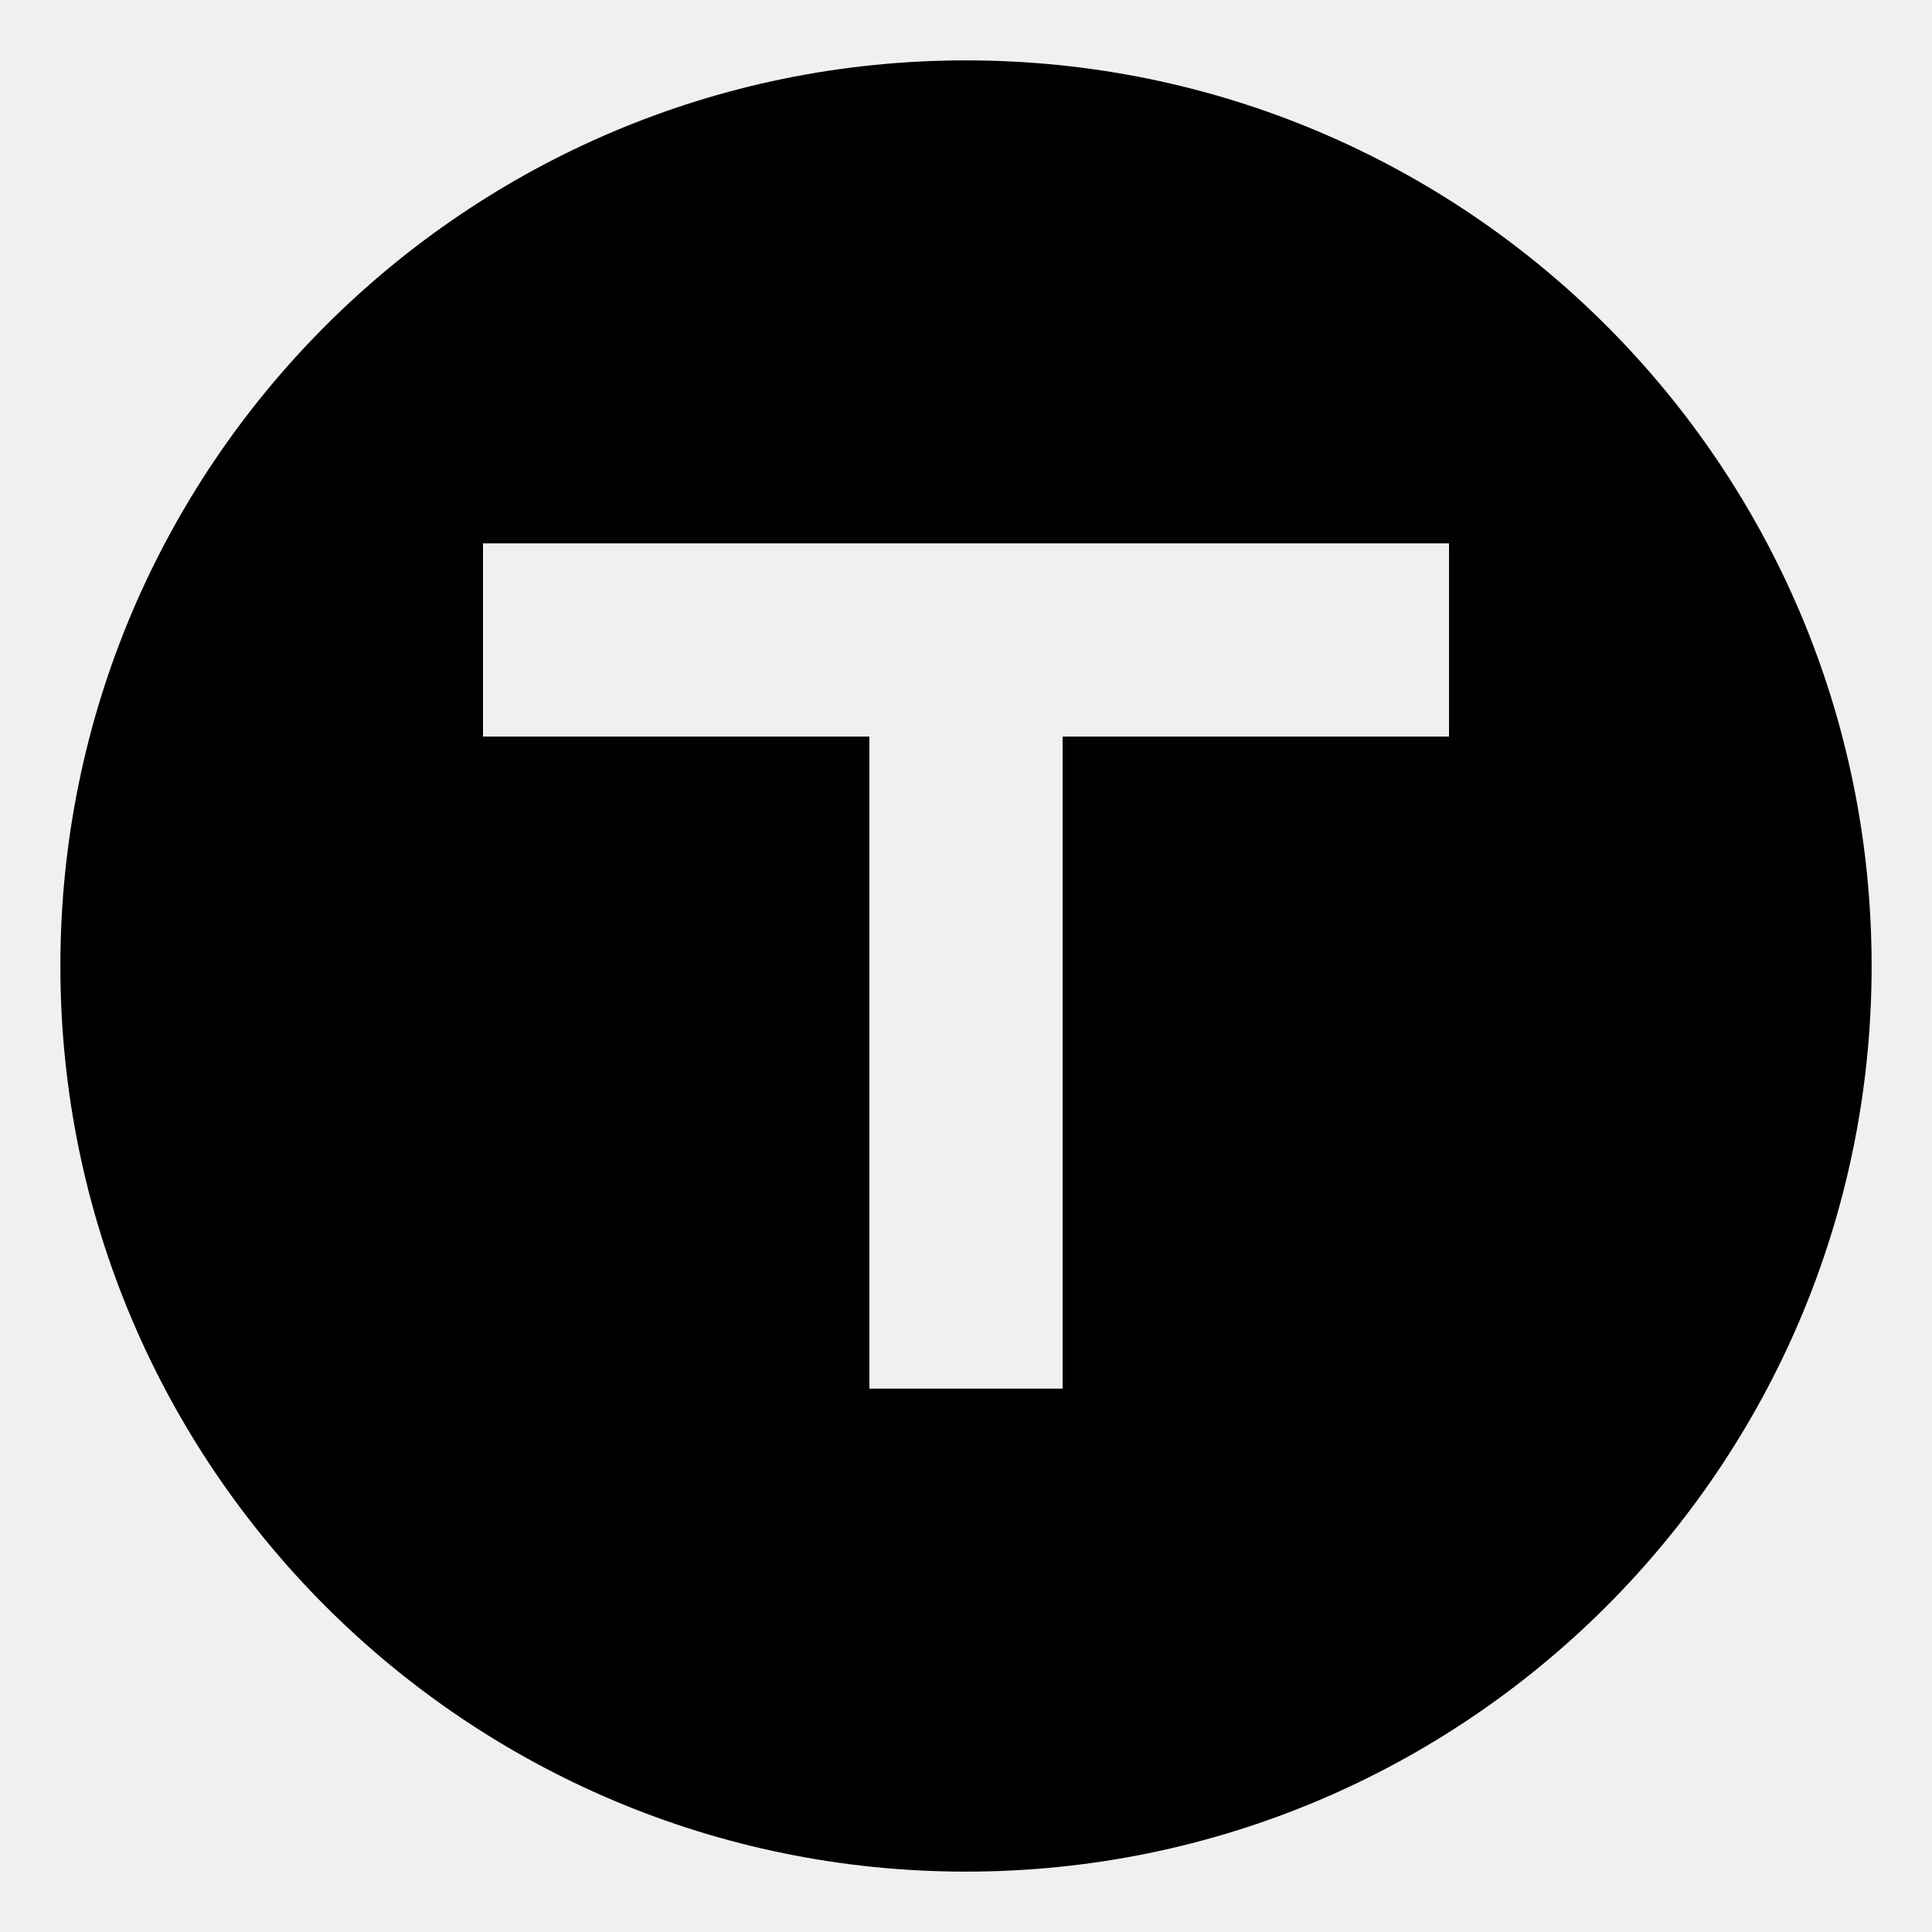
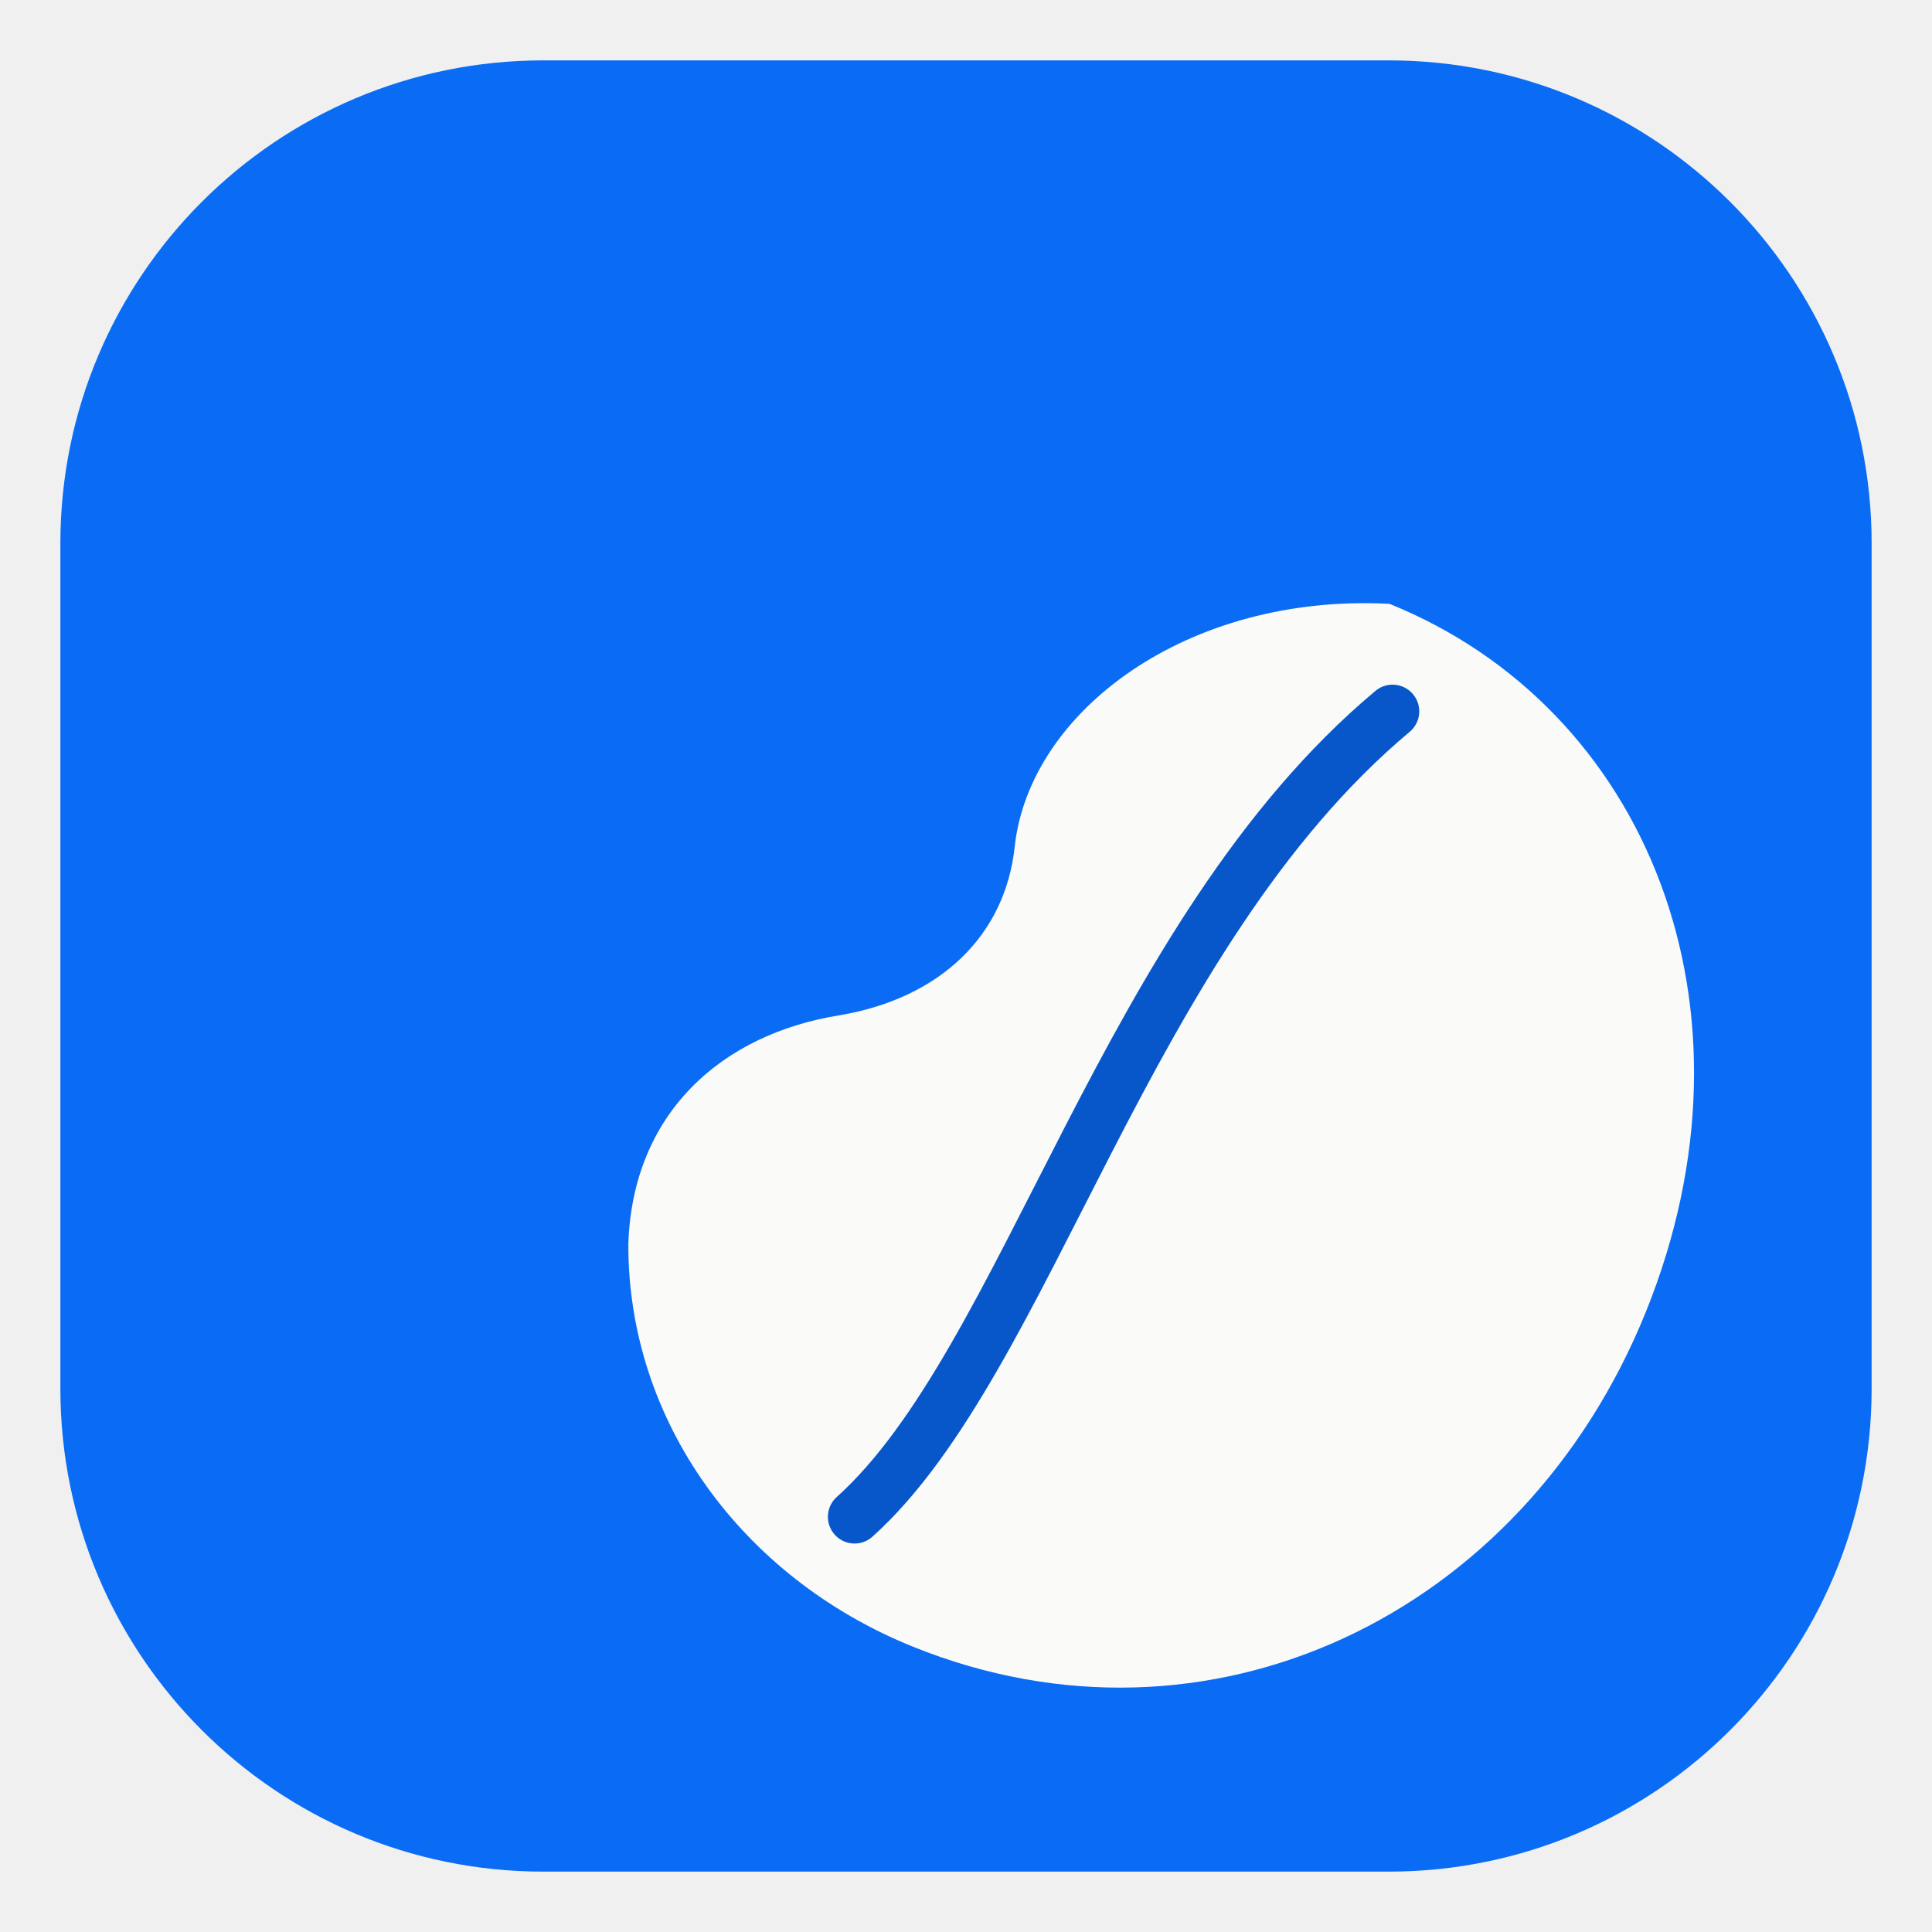
- <svg xmlns="http://www.w3.org/2000/svg" viewBox="0 0 32 32">
-   <style>
-     path { fill: #000 }
-     @media (prefers-color-scheme: dark) { path { fill: #fff } }
-   </style>
-   <path fill-rule="evenodd" d="M16 1a15 15 0 1 0 0 30 15 15 0 1 0 0-30zm-8 8h16v3.2h-6.4V23h-3.2v-10.8H8z" />
+ <svg xmlns="http://www.w3.org/2000/svg" viewBox="0 0 64 64">
+   <rect x="2" y="2" width="60" height="60" rx="16" fill="#0a6cf5" />
+   <g transform="translate(2 2) scale(0.068) rotate(22 512 512)">
+     <path d="M 545 232 C 680 232 790 345 790 505 C 790 665 675 790 520 790 C 430 790 350 740 318 660 C 296 600 322 548 372 518 C 414 492 432 452 420 410 C 402 346 452 264 545 232 Z" fill="#fafaf8" />
+     <path d="M 470 742 C 520 640 486 430 566 280" fill="none" stroke="#0757cb" stroke-width="26" stroke-linecap="round" />
+   </g>
</svg>
